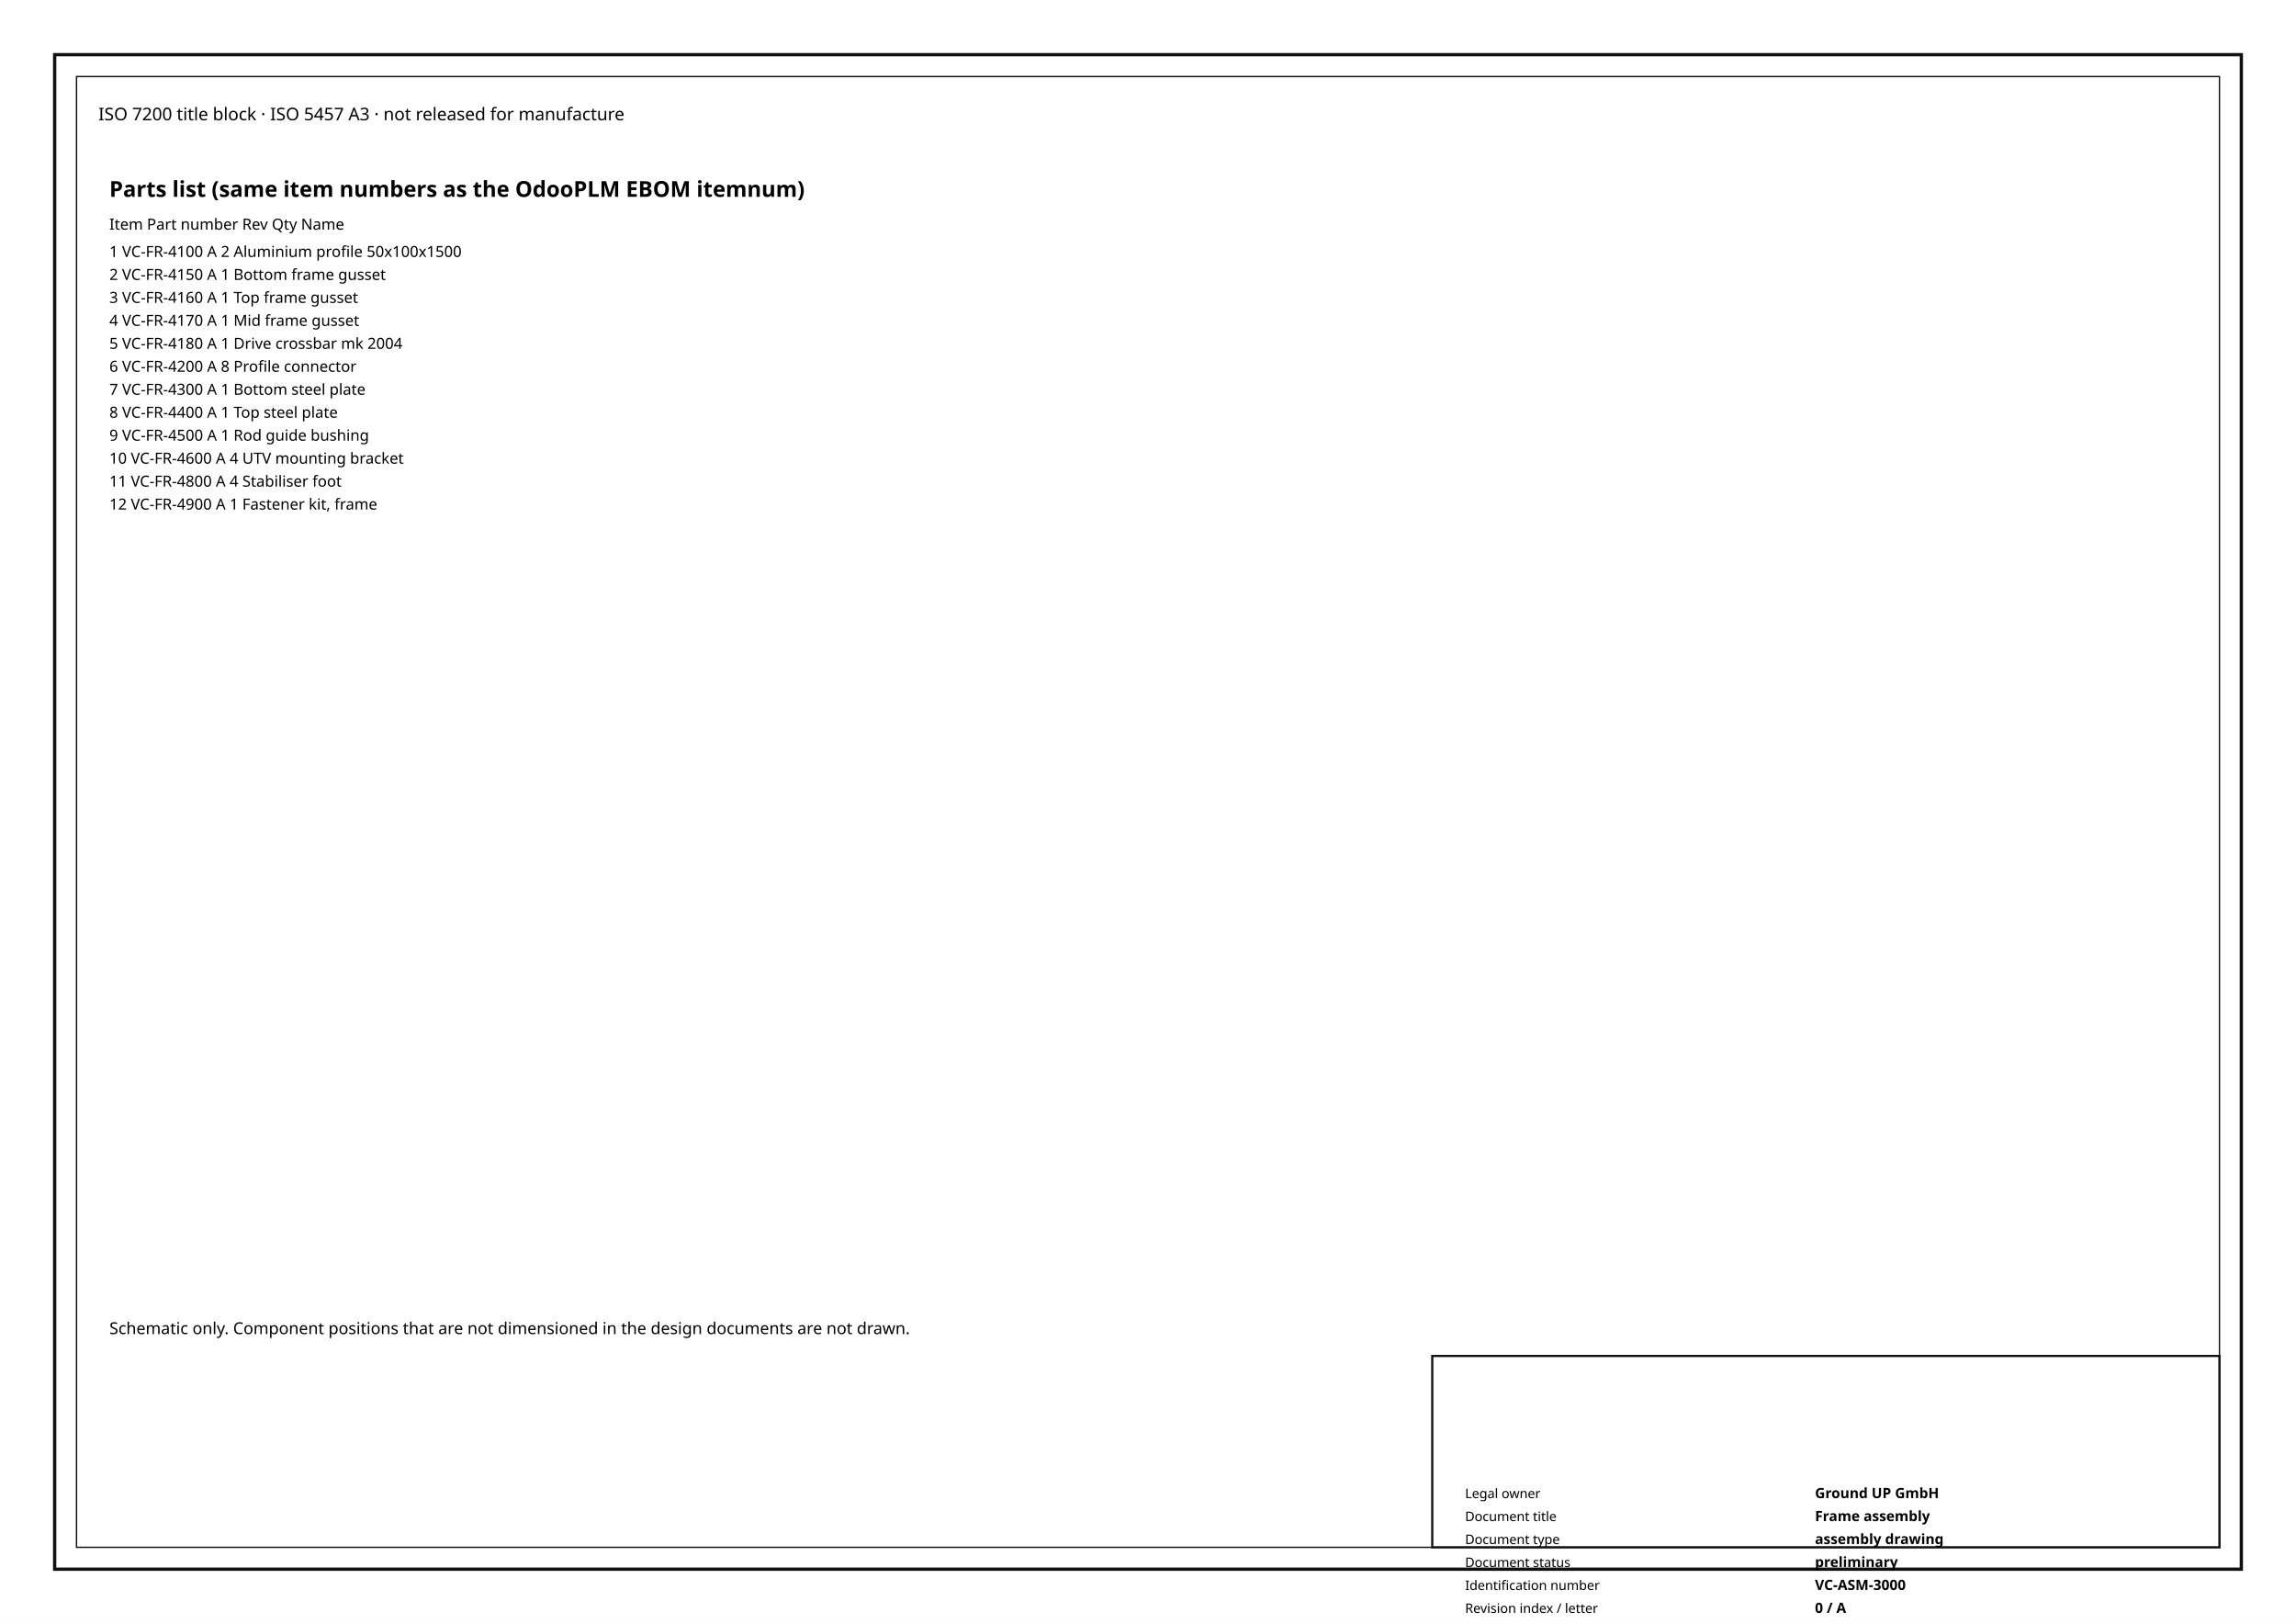
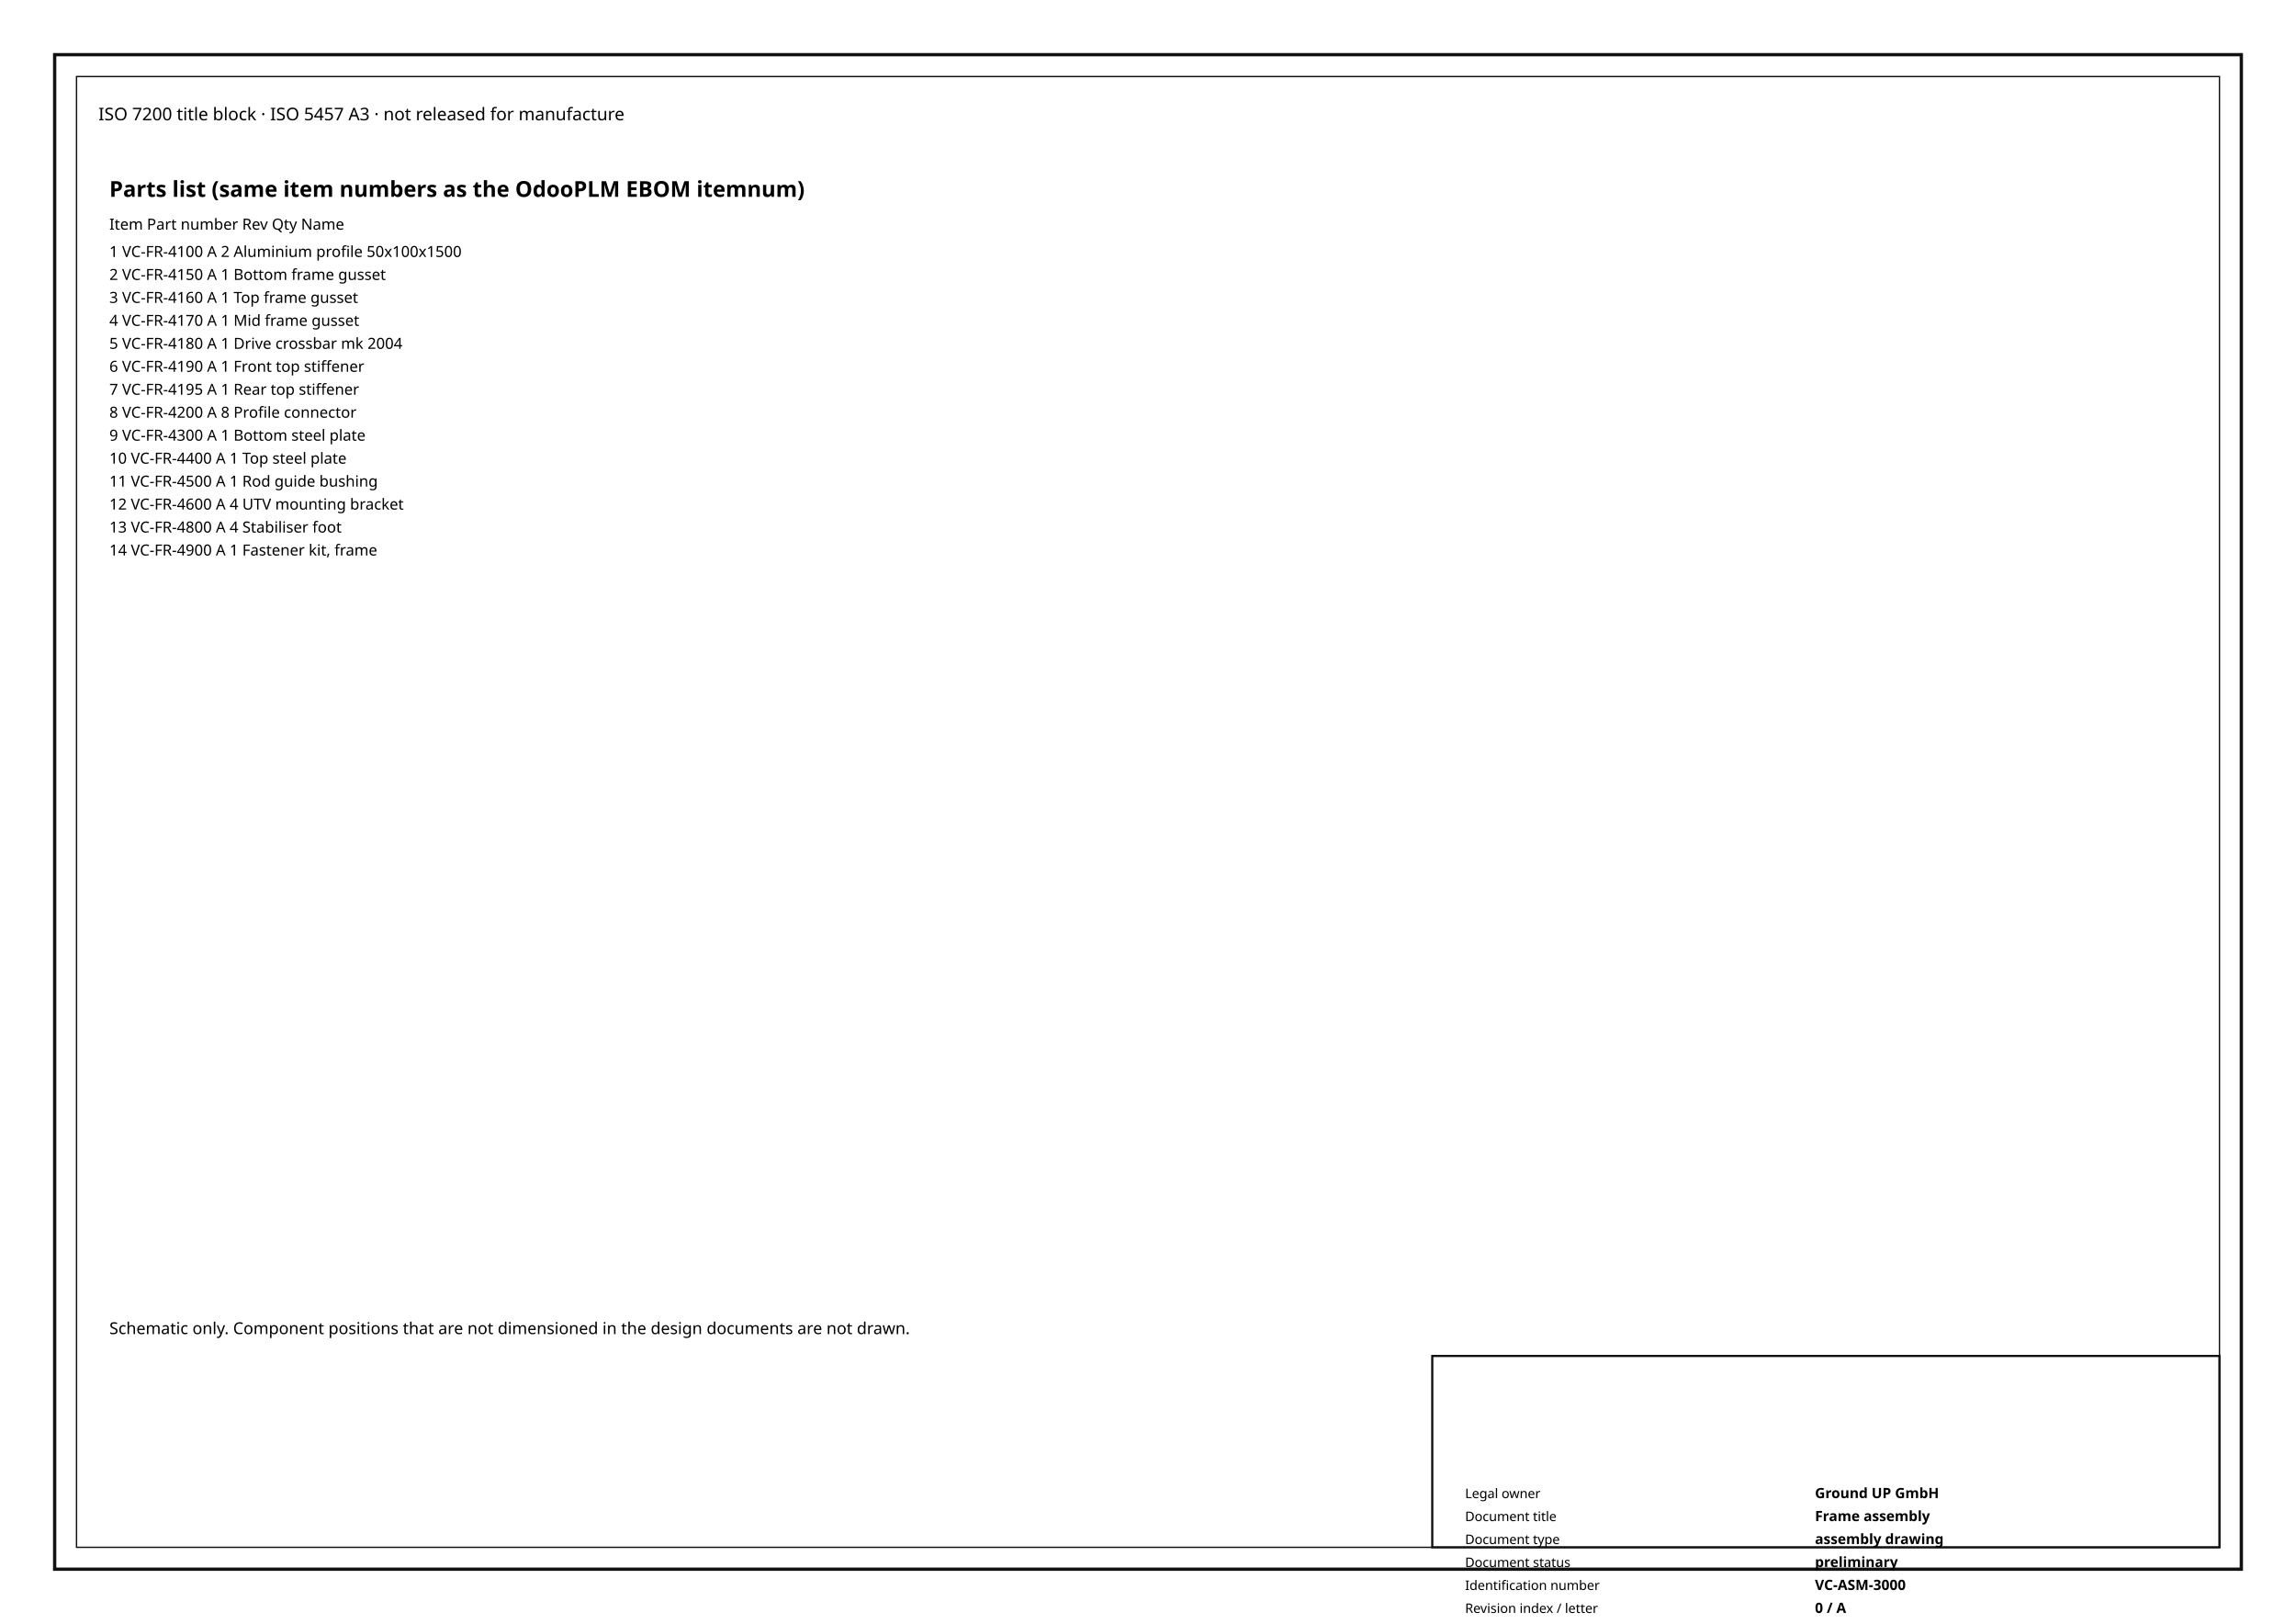
<svg xmlns="http://www.w3.org/2000/svg" width="420mm" height="297mm" viewBox="0 0 420.0 297.0">
  <rect width="100%" height="100%" fill="#fff" />
  <rect x="10" y="10" width="400" height="277" fill="none" stroke="#111" stroke-width="0.6" />
  <rect x="14" y="14" width="392" height="269" fill="none" stroke="#111" stroke-width="0.25" />
  <rect x="262" y="248" width="144" height="35" fill="none" stroke="#111" stroke-width="0.4" />
  <text x="18" y="22" font-size="3.2" font-family="sans-serif">ISO 7200 title block · ISO 5457 A3 · not released for manufacture</text>
  <text x="20" y="36" font-size="4" font-family="sans-serif" font-weight="700">Parts list (same item numbers as the OdooPLM EBOM itemnum)</text>
  <text x="20" y="42" font-size="2.8" font-family="sans-serif">Item  Part number   Rev  Qty  Name</text>
  <text x="20" y="47" font-size="2.8" font-family="sans-serif">1      VC-FR-4100     A    2    Aluminium profile 50x100x1500</text>
  <text x="20" y="51.2" font-size="2.8" font-family="sans-serif">2      VC-FR-4150     A    1    Bottom frame gusset</text>
  <text x="20" y="55.4" font-size="2.8" font-family="sans-serif">3      VC-FR-4160     A    1    Top frame gusset</text>
  <text x="20" y="59.6" font-size="2.8" font-family="sans-serif">4      VC-FR-4170     A    1    Mid frame gusset</text>
  <text x="20" y="63.8" font-size="2.8" font-family="sans-serif">5      VC-FR-4180     A    1    Drive crossbar mk 2004</text>
-   <text x="20" y="68" font-size="2.8" font-family="sans-serif">6      VC-FR-4200     A    8    Profile connector</text>
-   <text x="20" y="72.2" font-size="2.8" font-family="sans-serif">7      VC-FR-4300     A    1    Bottom steel plate</text>
-   <text x="20" y="76.4" font-size="2.8" font-family="sans-serif">8      VC-FR-4400     A    1    Top steel plate</text>
-   <text x="20" y="80.6" font-size="2.8" font-family="sans-serif">9      VC-FR-4500     A    1    Rod guide bushing</text>
-   <text x="20" y="84.8" font-size="2.8" font-family="sans-serif">10     VC-FR-4600     A    4    UTV mounting bracket</text>
-   <text x="20" y="89" font-size="2.8" font-family="sans-serif">11     VC-FR-4800     A    4    Stabiliser foot</text>
-   <text x="20" y="93.2" font-size="2.8" font-family="sans-serif">12     VC-FR-4900     A    1    Fastener kit, frame</text>
+   <text x="20" y="68" font-size="2.8" font-family="sans-serif">6      VC-FR-4190     A    1    Front top stiffener</text>
+   <text x="20" y="72.2" font-size="2.8" font-family="sans-serif">7      VC-FR-4195     A    1    Rear top stiffener</text>
+   <text x="20" y="76.4" font-size="2.8" font-family="sans-serif">8      VC-FR-4200     A    8    Profile connector</text>
+   <text x="20" y="80.6" font-size="2.8" font-family="sans-serif">9      VC-FR-4300     A    1    Bottom steel plate</text>
+   <text x="20" y="84.8" font-size="2.8" font-family="sans-serif">10     VC-FR-4400     A    1    Top steel plate</text>
+   <text x="20" y="89" font-size="2.8" font-family="sans-serif">11     VC-FR-4500     A    1    Rod guide bushing</text>
+   <text x="20" y="93.2" font-size="2.8" font-family="sans-serif">12     VC-FR-4600     A    4    UTV mounting bracket</text>
+   <text x="20" y="97.4" font-size="2.8" font-family="sans-serif">13     VC-FR-4800     A    4    Stabiliser foot</text>
+   <text x="20" y="101.6" font-size="2.8" font-family="sans-serif">14     VC-FR-4900     A    1    Fastener kit, frame</text>
  <text x="20" y="244" font-size="3" font-family="sans-serif">Schematic only. Component positions that are not dimensioned in the design documents are not drawn.</text>
  <text x="268" y="274" font-size="2.4" font-family="sans-serif">Legal owner</text>
  <text x="332" y="274" font-size="2.6" font-family="sans-serif" font-weight="700">Ground UP GmbH</text>
  <text x="268" y="278.2" font-size="2.4" font-family="sans-serif">Document title</text>
  <text x="332" y="278.2" font-size="2.6" font-family="sans-serif" font-weight="700">Frame assembly</text>
  <text x="268" y="282.4" font-size="2.4" font-family="sans-serif">Document type</text>
  <text x="332" y="282.4" font-size="2.6" font-family="sans-serif" font-weight="700">assembly drawing</text>
  <text x="268" y="286.6" font-size="2.4" font-family="sans-serif">Document status</text>
  <text x="332" y="286.6" font-size="2.6" font-family="sans-serif" font-weight="700">preliminary</text>
  <text x="268" y="290.8" font-size="2.4" font-family="sans-serif">Identification number</text>
  <text x="332" y="290.8" font-size="2.6" font-family="sans-serif" font-weight="700">VC-ASM-3000</text>
  <text x="268" y="295" font-size="2.4" font-family="sans-serif">Revision index / letter</text>
  <text x="332" y="295" font-size="2.6" font-family="sans-serif" font-weight="700">0 / A</text>
  <text x="268" y="299.2" font-size="2.4" font-family="sans-serif">Creator</text>
  <text x="332" y="299.2" font-size="2.6" font-family="sans-serif" font-weight="700">vibrocore cad export</text>
  <text x="268" y="303.4" font-size="2.4" font-family="sans-serif">Created</text>
  <text x="332" y="303.4" font-size="2.6" font-family="sans-serif" font-weight="700">2026-11-19</text>
  <text x="268" y="307.6" font-size="2.4" font-family="sans-serif">Units</text>
  <text x="332" y="307.6" font-size="2.6" font-family="sans-serif" font-weight="700">mm</text>
  <text x="268" y="311.8" font-size="2.4" font-family="sans-serif">Projection</text>
  <text x="332" y="311.8" font-size="2.6" font-family="sans-serif" font-weight="700">first angle (ISO 128)</text>
  <text x="268" y="316" font-size="2.4" font-family="sans-serif">Sheet</text>
  <text x="332" y="316" font-size="2.6" font-family="sans-serif" font-weight="700">1 / 1</text>
</svg>
